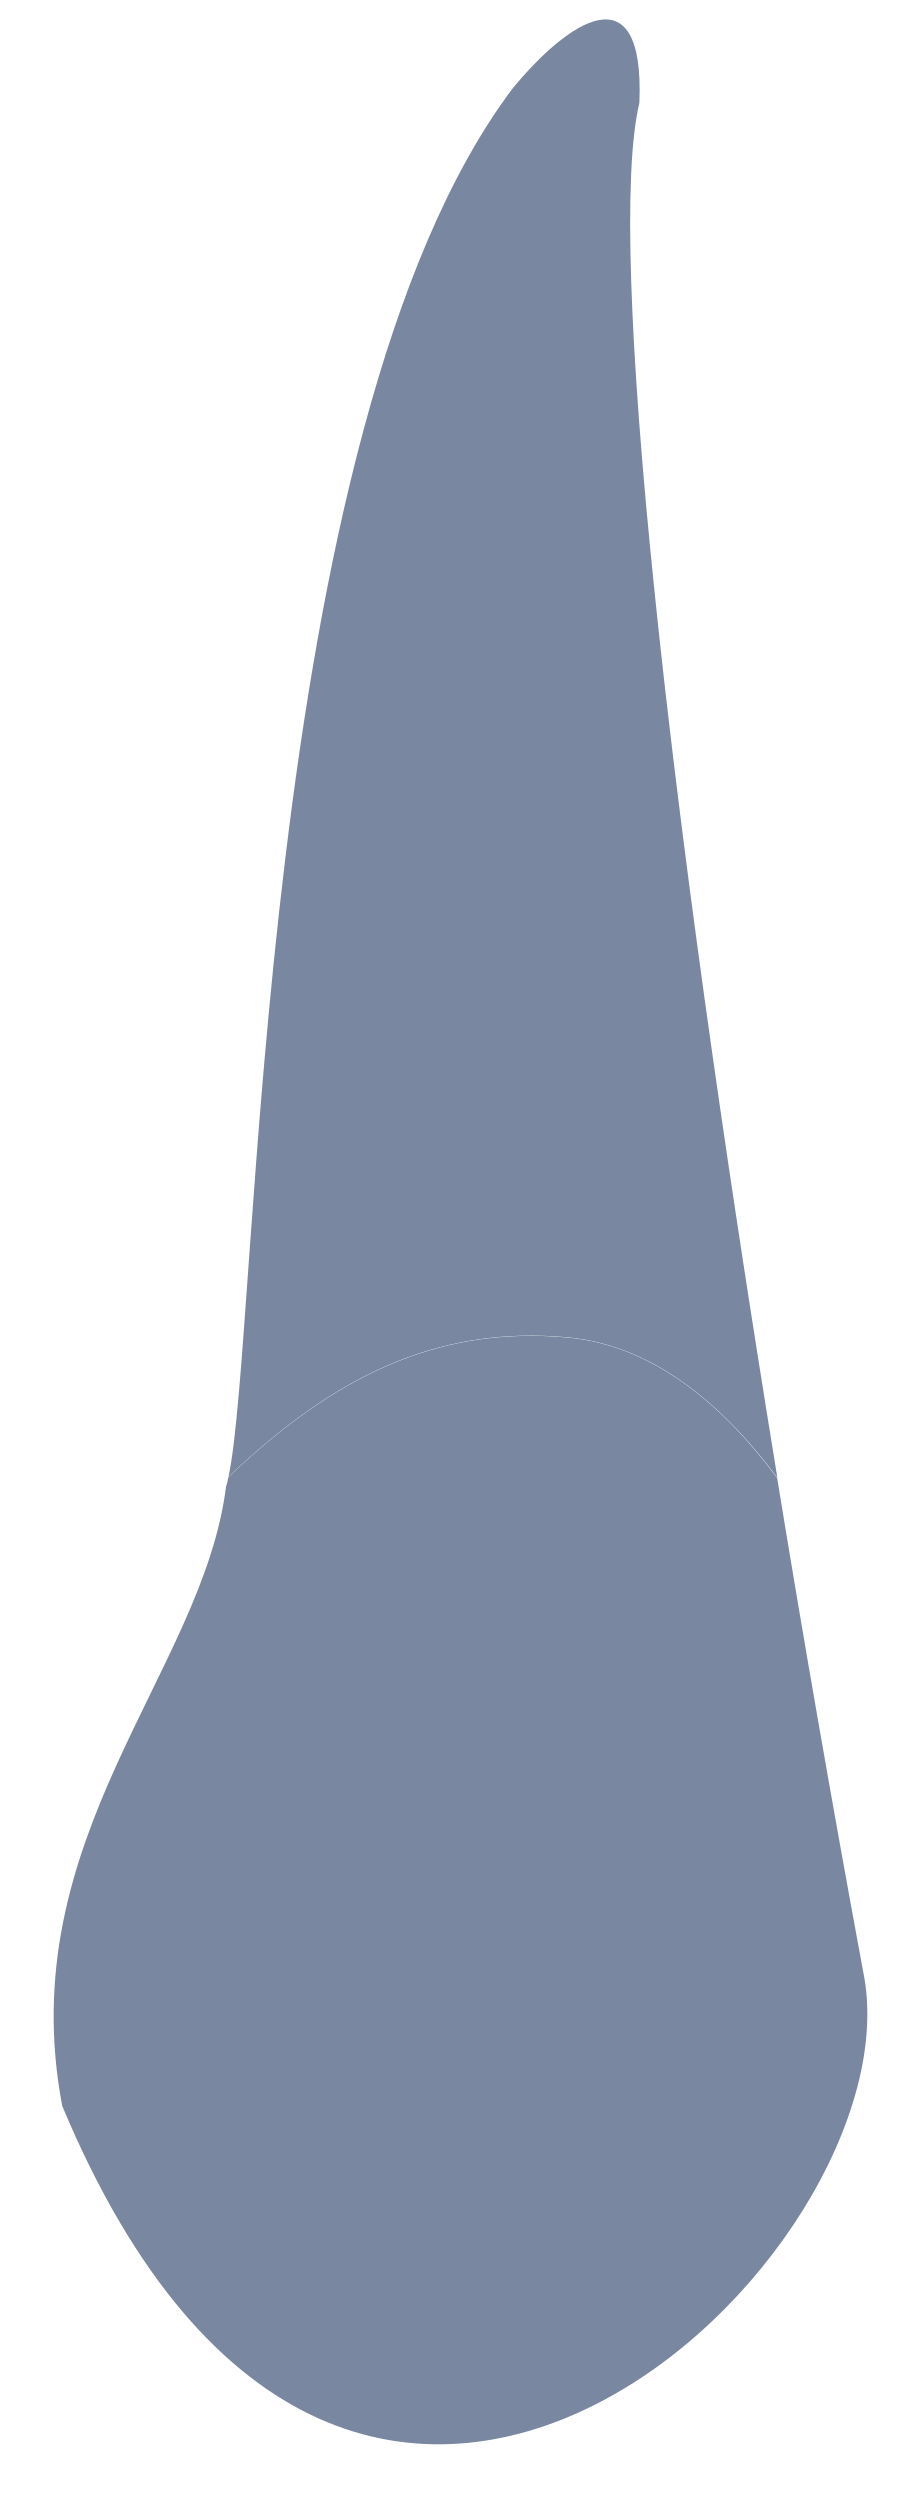
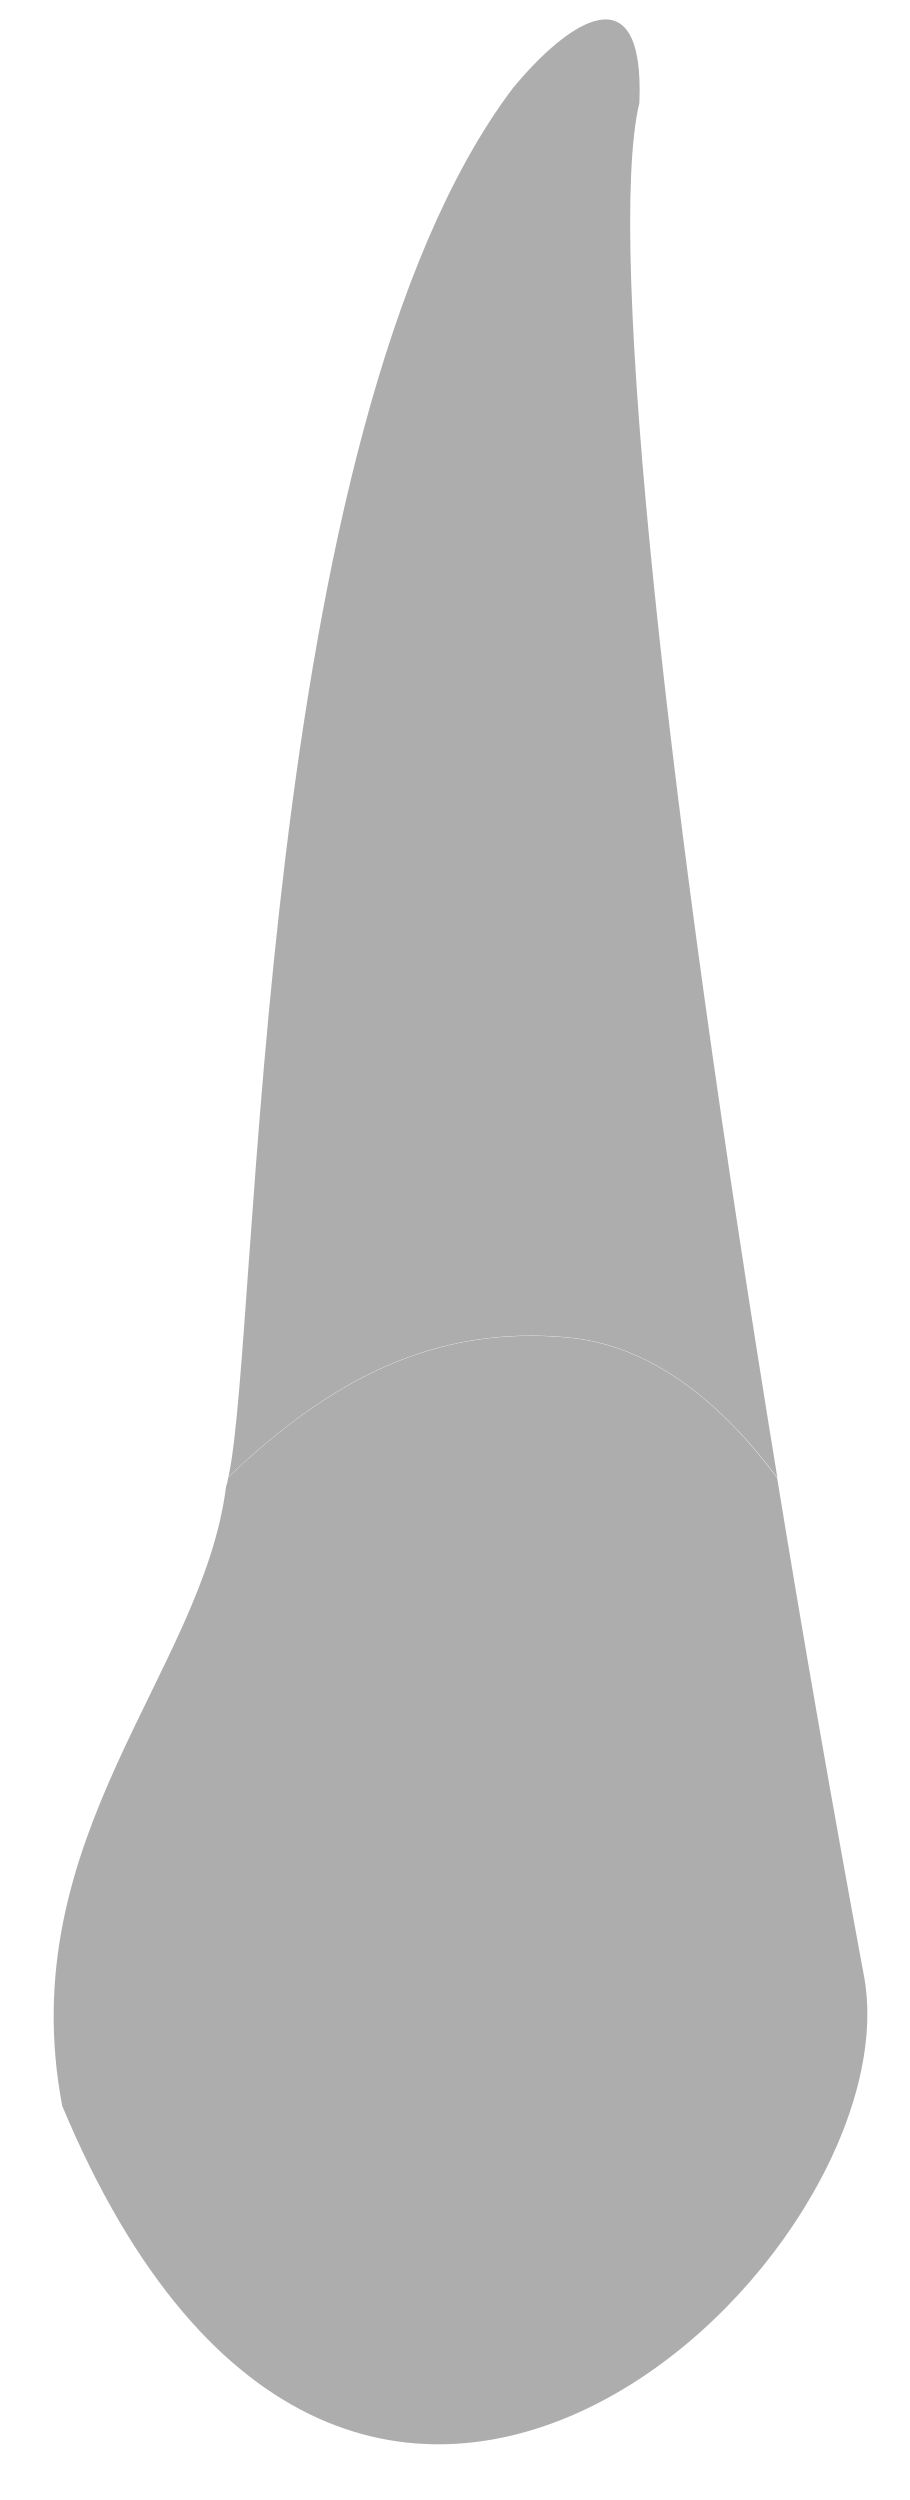
<svg xmlns="http://www.w3.org/2000/svg" width="16" height="44" viewBox="0 0 16 44" fill="none">
-   <path d="M10.001 23.538C7.664 23.319 5.836 24.261 4.021 25.993C4.579 23.429 4.474 7.582 9.026 1.552C9.988 0.383 11.35 -0.559 11.253 1.809C10.66 4.298 11.745 14.174 13.682 26.01C12.762 24.77 11.53 23.681 10.001 23.538Z" fill="#7987a1" />
-   <path d="M1.095 37.064C0.2 32.346 3.571 29.428 3.978 26.166C3.995 26.119 4.008 26.061 4.02 25.997C5.836 24.265 7.664 23.323 10.001 23.542C11.53 23.685 12.761 24.774 13.678 26.014C14.136 28.823 14.644 31.741 15.191 34.697C16.224 39.637 6.218 49.329 1.095 37.064Z" fill="#7987a1" />
-   <path opacity="0.1" d="M5.175 31.27C5.28 30.85 5.381 30.837 5.41 31.245C5.448 31.842 5.473 32.738 5.352 33.503C5.15 34.747 3.973 39.402 3.994 41.492C3.725 41.252 3.46 40.979 3.204 40.672C3.578 38.023 4.082 35.017 4.452 33.881C4.709 33.074 4.999 31.977 5.175 31.27Z" fill="#7987a1" />
-   <path opacity="0.1" d="M11.421 36C11.294 35.042 11.517 33.65 11.711 32.712C11.832 32.124 11.929 32.157 11.916 32.771C11.896 33.919 11.874 35.668 11.942 36.278C12.013 36.929 12.152 39.402 12.114 41.227C11.782 41.504 11.437 41.761 11.072 41.983V41.899C11.559 40.201 11.631 37.56 11.421 36Z" fill="#7987a1" />
+   <path d="M10.001 23.538C7.664 23.319 5.836 24.261 4.021 25.993C4.579 23.429 4.474 7.582 9.026 1.552C9.988 0.383 11.35 -0.559 11.253 1.809C10.66 4.298 11.745 14.174 13.682 26.01C12.762 24.77 11.53 23.681 10.001 23.538Z" fill="#ADADAD" />
+   <path d="M1.095 37.064C0.2 32.346 3.571 29.428 3.978 26.166C3.995 26.119 4.008 26.061 4.02 25.997C5.836 24.265 7.664 23.323 10.001 23.542C11.53 23.685 12.761 24.774 13.678 26.014C14.136 28.823 14.644 31.741 15.191 34.697C16.224 39.637 6.218 49.329 1.095 37.064Z" fill="#ADADAD" />
+   <path opacity="0.1" d="M5.175 31.27C5.28 30.85 5.381 30.837 5.41 31.245C5.448 31.842 5.473 32.738 5.352 33.503C5.15 34.747 3.973 39.402 3.994 41.492C3.725 41.252 3.46 40.979 3.204 40.672C3.578 38.023 4.082 35.017 4.452 33.881C4.709 33.074 4.999 31.977 5.175 31.27Z" fill="#ADADAD" />
+   <path opacity="0.1" d="M11.421 36C11.294 35.042 11.517 33.65 11.711 32.712C11.832 32.124 11.929 32.157 11.916 32.771C11.896 33.919 11.874 35.668 11.942 36.278C12.013 36.929 12.152 39.402 12.114 41.227C11.782 41.504 11.437 41.761 11.072 41.983V41.899C11.559 40.201 11.631 37.56 11.421 36Z" fill="#ADADAD" />
</svg>
